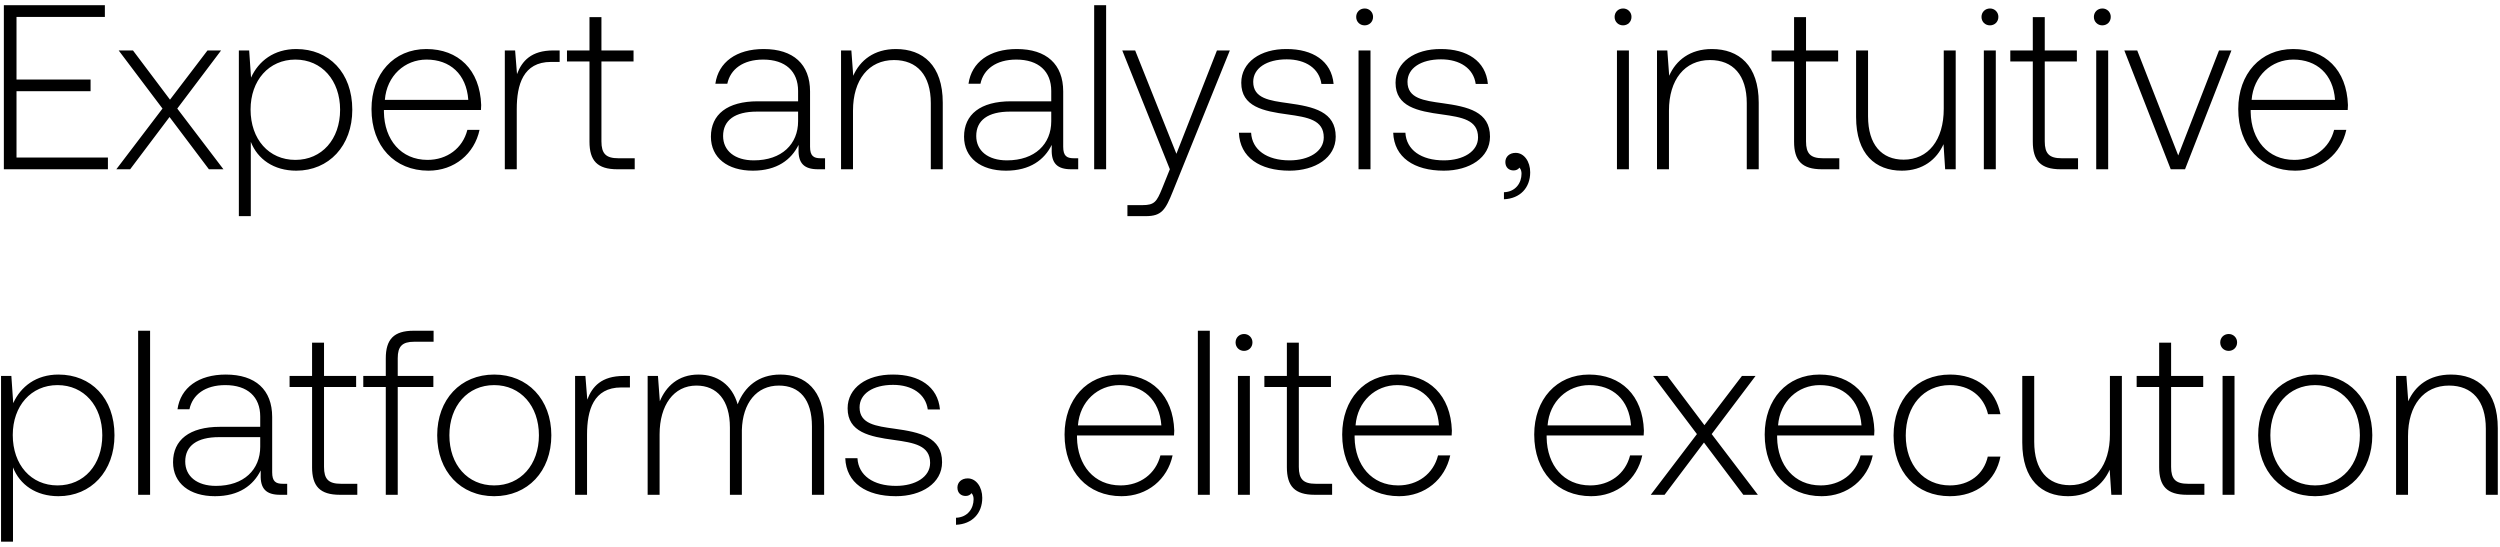
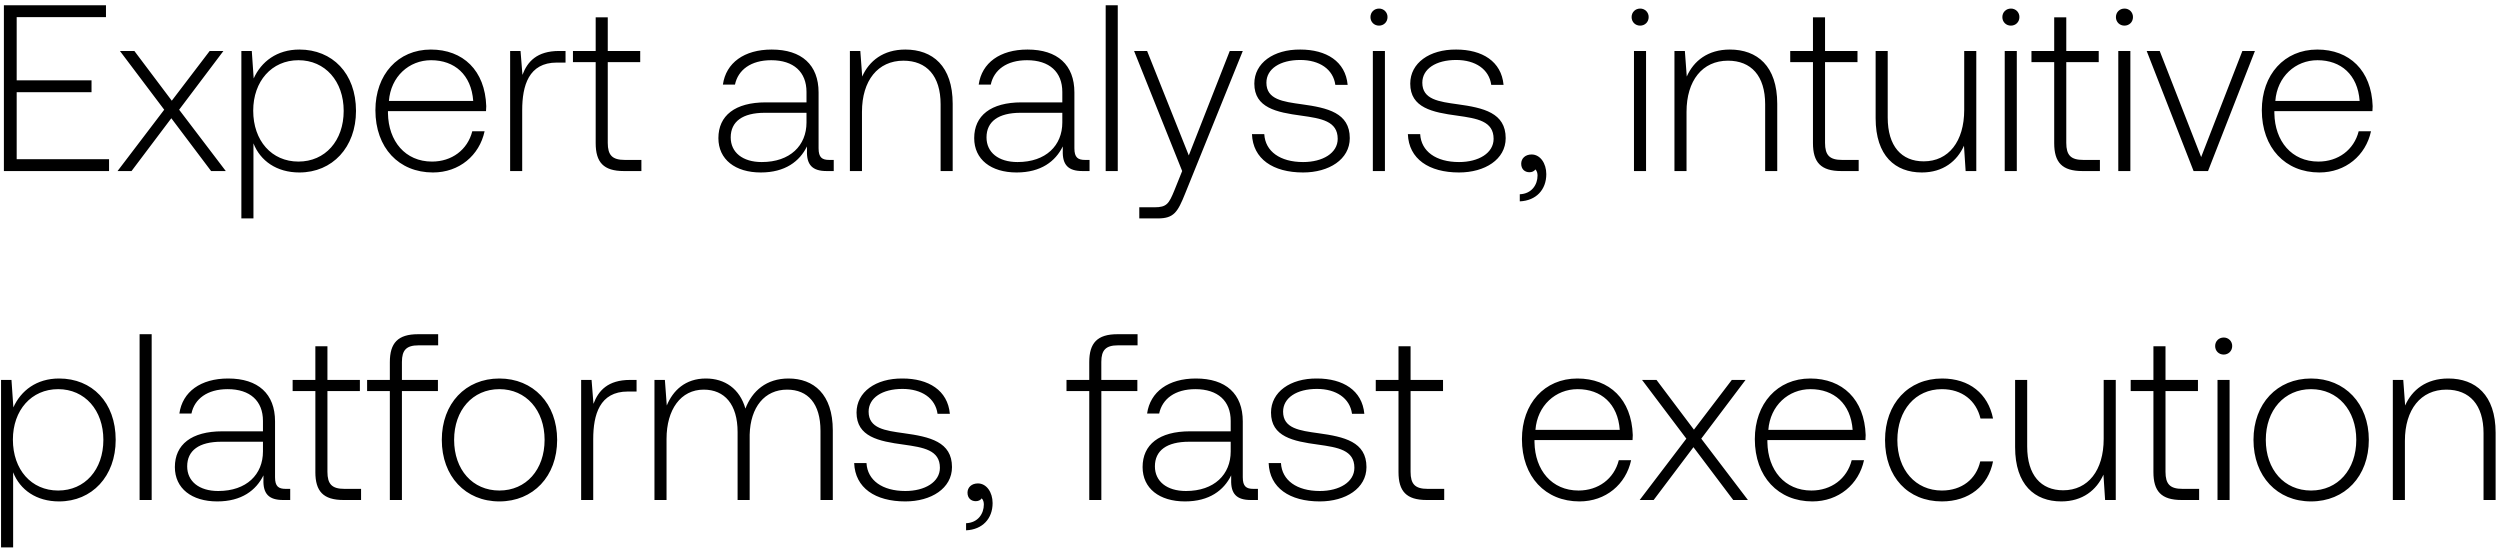
- <svg xmlns="http://www.w3.org/2000/svg" width="192" height="42" viewBox="0 0 192 42" fill="none">
-   <path d="M.296 13h7.992v-.9h-7.02V7.006h5.688v-.9H1.268V1.3h6.786V.4H.296V13zm8.638 0h1.062l3.024-4.014L16.044 13h1.116l-3.546-4.662 3.366-4.464h-1.044l-2.88 3.78-2.844-3.78H9.114l3.366 4.464L8.934 13zm13.82-9.234c-1.71 0-2.898.918-3.474 2.196l-.144-2.088h-.792V16.6h.918v-5.706c.522 1.332 1.764 2.214 3.492 2.214 2.502 0 4.302-1.908 4.302-4.68 0-2.862-1.8-4.662-4.302-4.662zm-.072 8.514c-2.034 0-3.438-1.584-3.438-3.87 0-2.232 1.404-3.834 3.438-3.834 2.034 0 3.438 1.602 3.438 3.852 0 2.268-1.404 3.852-3.438 3.852zm10.223.828c1.998 0 3.528-1.296 3.924-3.132h-.936c-.36 1.422-1.566 2.304-3.06 2.304-2.034 0-3.312-1.548-3.348-3.672v-.162h7.452c0-.126.018-.27.018-.378-.09-2.718-1.764-4.302-4.212-4.302-2.502 0-4.212 1.908-4.212 4.608 0 2.862 1.782 4.734 4.374 4.734zm-3.348-5.436c.144-1.854 1.53-3.096 3.204-3.096 1.782 0 3.06 1.098 3.204 3.096h-6.408zm12.939-3.798c-1.693 0-2.413.81-2.79 1.818l-.145-1.818h-.791V13h.917V8.374c0-1.854.486-3.618 2.629-3.618h.665v-.882h-.486zm2.776 7.002c0 1.458.594 2.124 2.142 2.124h1.332v-.846h-1.26c-.954 0-1.296-.36-1.296-1.296V4.72h2.466v-.846H46.19V1.318h-.918v2.556h-1.728v.846h1.728v6.156zm17.75 1.278c-.54 0-.81-.18-.81-.882V7.024c0-2.088-1.278-3.258-3.564-3.258-2.088 0-3.474 1.008-3.708 2.664h.918c.234-1.116 1.206-1.854 2.754-1.854 1.71 0 2.682.9 2.682 2.412v.792h-3.096c-2.34 0-3.6 1.008-3.6 2.718 0 1.62 1.278 2.61 3.222 2.61 1.854 0 2.952-.846 3.51-1.98v.324c-.036 1.08.414 1.548 1.494 1.548h.54v-.846h-.342zM61.294 9.31c0 1.746-1.242 3.006-3.402 3.006-1.458 0-2.358-.738-2.358-1.872 0-1.206.9-1.872 2.592-1.872h3.168v.738zm7.51-5.544c-1.674 0-2.754.864-3.276 2.052l-.144-1.944h-.792V13h.918V8.5c0-2.376 1.206-3.888 3.15-3.888 1.764 0 2.826 1.152 2.826 3.312V13h.918V7.888c0-2.88-1.53-4.122-3.6-4.122zm13.66 8.388c-.54 0-.81-.18-.81-.882V7.024c0-2.088-1.278-3.258-3.564-3.258-2.089 0-3.475 1.008-3.709 2.664h.918c.234-1.116 1.206-1.854 2.754-1.854 1.71 0 2.683.9 2.683 2.412v.792h-3.097c-2.34 0-3.6 1.008-3.6 2.718 0 1.62 1.278 2.61 3.222 2.61 1.855 0 2.953-.846 3.51-1.98v.324c-.035 1.08.415 1.548 1.495 1.548h.54v-.846h-.343zM80.736 9.31c0 1.746-1.243 3.006-3.403 3.006-1.457 0-2.358-.738-2.358-1.872 0-1.206.9-1.872 2.593-1.872h3.168v.738zM84.032 13h.918V.4h-.918V13zm5.812 0l-.594 1.476c-.414 1.008-.576 1.278-1.512 1.278h-1.152v.846h1.404c1.224 0 1.512-.468 2.088-1.908l4.374-10.818h-.99l-3.114 7.938-3.168-7.938h-.99L89.845 13zm5.305-2.808c.072 1.89 1.602 2.916 3.888 2.916 1.962 0 3.546-.99 3.546-2.61 0-1.926-1.692-2.304-3.654-2.574-1.422-.198-2.682-.36-2.682-1.638 0-1.044 1.026-1.728 2.574-1.728 1.458 0 2.502.702 2.664 1.89h.936c-.162-1.782-1.62-2.682-3.6-2.682-2.034-.018-3.492 1.026-3.492 2.592 0 1.836 1.692 2.178 3.564 2.43 1.53.216 2.772.414 2.772 1.764 0 1.08-1.134 1.764-2.628 1.764-1.746 0-2.88-.81-2.952-2.124h-.936zm9.654-8.244c.36 0 .648-.27.648-.648a.634.634 0 00-.648-.648c-.36 0-.648.27-.648.648s.288.648.648.648zM104.336 13h.918V3.874h-.918V13zm2.662-2.808c.072 1.89 1.602 2.916 3.888 2.916 1.962 0 3.546-.99 3.546-2.61 0-1.926-1.692-2.304-3.654-2.574-1.422-.198-2.682-.36-2.682-1.638 0-1.044 1.026-1.728 2.574-1.728 1.458 0 2.502.702 2.664 1.89h.936c-.162-1.782-1.62-2.682-3.6-2.682-2.034-.018-3.492 1.026-3.492 2.592 0 1.836 1.692 2.178 3.564 2.43 1.53.216 2.772.414 2.772 1.764 0 1.08-1.134 1.764-2.628 1.764-1.746 0-2.88-.81-2.952-2.124h-.936zm9.405 1.548c-.486 0-.792.306-.792.702 0 .432.288.648.63.648.18 0 .36-.072.45-.216.126.126.162.306.162.468 0 .684-.432 1.386-1.35 1.422v.54c1.242-.054 2.016-.882 2.016-2.07 0-.828-.468-1.494-1.116-1.494zm8.247-9.792c.36 0 .648-.27.648-.648a.634.634 0 00-.648-.648c-.36 0-.648.27-.648.648s.288.648.648.648zM124.182 13h.918V3.874h-.918V13zm7.288-9.234c-1.674 0-2.754.864-3.276 2.052l-.144-1.944h-.792V13h.918V8.5c0-2.376 1.206-3.888 3.15-3.888 1.764 0 2.826 1.152 2.826 3.312V13h.918V7.888c0-2.88-1.53-4.122-3.6-4.122zm6.315 7.11c0 1.458.594 2.124 2.142 2.124h1.332v-.846h-1.26c-.954 0-1.296-.36-1.296-1.296V4.72h2.466v-.846h-2.466V1.318h-.918v2.556h-1.728v.846h1.728v6.156zm11.495-2.52c0 2.394-1.188 3.906-3.078 3.906-1.692 0-2.736-1.152-2.736-3.33V3.874h-.918v5.112c0 2.862 1.494 4.122 3.51 4.122 1.62 0 2.682-.864 3.204-2.034l.126 1.926h.81V3.874h-.918v4.482zm3.547-6.408c.36 0 .648-.27.648-.648a.634.634 0 00-.648-.648c-.36 0-.648.27-.648.648s.288.648.648.648zM152.359 13h.918V3.874h-.918V13zm3.76-2.124c0 1.458.594 2.124 2.142 2.124h1.332v-.846h-1.26c-.954 0-1.296-.36-1.296-1.296V4.72h2.466v-.846h-2.466V1.318h-.918v2.556h-1.728v.846h1.728v6.156zm5.339-8.928c.36 0 .648-.27.648-.648a.634.634 0 00-.648-.648c-.36 0-.648.27-.648.648s.288.648.648.648zM160.99 13h.918V3.874h-.918V13zm5.722 0h1.098l3.564-9.126h-.954l-3.132 8.064-3.15-8.064h-.99L166.712 13zm9.56.108c1.998 0 3.528-1.296 3.924-3.132h-.936c-.36 1.422-1.566 2.304-3.06 2.304-2.034 0-3.312-1.548-3.348-3.672v-.162h7.452c0-.126.018-.27.018-.378-.09-2.718-1.764-4.302-4.212-4.302-2.502 0-4.212 1.908-4.212 4.608 0 2.862 1.782 4.734 4.374 4.734zm-3.348-5.436c.144-1.854 1.53-3.096 3.204-3.096 1.782 0 3.06 1.098 3.204 3.096h-6.408zM4.49 28.766c-1.71 0-2.898.918-3.474 2.196l-.144-2.088H.08V41.6h.918v-5.706c.522 1.332 1.764 2.214 3.492 2.214 2.502 0 4.302-1.908 4.302-4.68 0-2.862-1.8-4.662-4.302-4.662zm-.072 8.514C2.384 37.28.98 35.696.98 33.41c0-2.232 1.404-3.834 3.438-3.834 2.034 0 3.438 1.602 3.438 3.852 0 2.268-1.404 3.852-3.438 3.852zm6.191.72h.918V25.4h-.918V38zm11.104-.846c-.54 0-.81-.18-.81-.882v-4.248c0-2.088-1.277-3.258-3.563-3.258-2.088 0-3.474 1.008-3.708 2.664h.918c.233-1.116 1.205-1.854 2.753-1.854 1.71 0 2.682.9 2.682 2.412v.792H16.89c-2.34 0-3.6 1.008-3.6 2.718 0 1.62 1.278 2.61 3.222 2.61 1.854 0 2.951-.846 3.51-1.98v.324c-.037 1.08.414 1.548 1.494 1.548h.54v-.846h-.343zm-1.728-2.844c0 1.746-1.241 3.006-3.401 3.006-1.458 0-2.358-.738-2.358-1.872 0-1.206.9-1.872 2.591-1.872h3.168v.738zm3.982 1.566c0 1.458.594 2.124 2.142 2.124h1.332v-.846h-1.26c-.954 0-1.296-.36-1.296-1.296V29.72h2.466v-.846h-2.466v-2.556h-.918v2.556H22.24v.846h1.728v6.156zM27.9 29.72h1.728V38h.918v-8.28h2.736v-.846h-2.736v-1.368c0-.9.342-1.26 1.26-1.26H33.3V25.4h-1.53c-1.53 0-2.142.666-2.142 2.124v1.35H27.9v.846zm10.05 8.388c2.575 0 4.393-1.908 4.393-4.68 0-2.754-1.818-4.662-4.392-4.662-2.574 0-4.374 1.908-4.374 4.662 0 2.772 1.8 4.68 4.374 4.68zm0-.828c-2.033 0-3.437-1.584-3.437-3.852 0-2.25 1.404-3.852 3.438-3.852 2.034 0 3.438 1.602 3.438 3.852 0 2.268-1.404 3.852-3.438 3.852zm9.943-8.406c-1.692 0-2.412.81-2.79 1.818l-.144-1.818h-.792V38h.918v-4.626c0-1.854.486-3.618 2.628-3.618h.666v-.882h-.486zm12.034-.108c-1.674 0-2.754.936-3.276 2.286-.432-1.512-1.566-2.286-3.006-2.286-1.566 0-2.502.918-2.97 2.052l-.144-1.944h-.792V38h.918v-4.644c0-2.232 1.08-3.744 2.826-3.744 1.584 0 2.574 1.116 2.574 3.222V38h.918v-4.968c.054-2.088 1.134-3.42 2.844-3.42 1.584 0 2.538 1.062 2.538 3.132V38h.936v-5.292c0-2.754-1.458-3.942-3.366-3.942zm4.99 6.426c.072 1.89 1.602 2.916 3.888 2.916 1.962 0 3.546-.99 3.546-2.61 0-1.926-1.692-2.304-3.654-2.574-1.422-.198-2.682-.36-2.682-1.638 0-1.044 1.026-1.728 2.574-1.728 1.458 0 2.502.702 2.664 1.89h.936c-.162-1.782-1.62-2.682-3.6-2.682-2.034-.018-3.492 1.026-3.492 2.592 0 1.836 1.692 2.178 3.564 2.43 1.53.216 2.772.414 2.772 1.764 0 1.08-1.134 1.764-2.628 1.764-1.746 0-2.88-.81-2.952-2.124h-.936zm9.405 1.548c-.486 0-.792.306-.792.702 0 .432.288.648.63.648.18 0 .36-.072.45-.216.126.126.162.306.162.468 0 .684-.432 1.386-1.35 1.422v.54c1.242-.054 2.016-.882 2.016-2.07 0-.828-.468-1.494-1.116-1.494zm11.81 1.368c1.998 0 3.528-1.296 3.924-3.132h-.936c-.36 1.422-1.566 2.304-3.06 2.304-2.034 0-3.311-1.548-3.347-3.672v-.162h7.451c0-.126.019-.27.019-.378-.09-2.718-1.764-4.302-4.213-4.302-2.501 0-4.212 1.908-4.212 4.608 0 2.862 1.782 4.734 4.374 4.734zm-3.347-5.436c.143-1.854 1.53-3.096 3.203-3.096 1.782 0 3.06 1.098 3.205 3.096h-6.408zM91.996 38h.918V25.4h-.918V38zm3.544-11.052c.36 0 .648-.27.648-.648a.634.634 0 00-.648-.648c-.36 0-.648.27-.648.648s.288.648.648.648zM95.072 38h.918v-9.126h-.918V38zm3.76-2.124c0 1.458.594 2.124 2.142 2.124h1.332v-.846h-1.26c-.954 0-1.296-.36-1.296-1.296V29.72h2.466v-.846H99.75v-2.556h-.918v2.556h-1.728v.846h1.728v6.156zm8.622 2.232c1.998 0 3.528-1.296 3.924-3.132h-.936c-.36 1.422-1.566 2.304-3.06 2.304-2.034 0-3.312-1.548-3.348-3.672v-.162h7.452c0-.126.018-.27.018-.378-.09-2.718-1.764-4.302-4.212-4.302-2.502 0-4.212 1.908-4.212 4.608 0 2.862 1.782 4.734 4.374 4.734zm-3.348-5.436c.144-1.854 1.53-3.096 3.204-3.096 1.782 0 3.06 1.098 3.204 3.096h-6.408zm18.096 5.436c1.998 0 3.528-1.296 3.924-3.132h-.936c-.36 1.422-1.566 2.304-3.06 2.304-2.034 0-3.312-1.548-3.348-3.672v-.162h7.452c0-.126.018-.27.018-.378-.09-2.718-1.764-4.302-4.212-4.302-2.502 0-4.212 1.908-4.212 4.608 0 2.862 1.782 4.734 4.374 4.734zm-3.348-5.436c.144-1.854 1.53-3.096 3.204-3.096 1.782 0 3.06 1.098 3.204 3.096h-6.408zM126.778 38h1.062l3.024-4.014L133.888 38h1.116l-3.546-4.662 3.366-4.464h-1.044l-2.88 3.78-2.844-3.78h-1.098l3.366 4.464L126.778 38zm13.125.108c1.998 0 3.528-1.296 3.924-3.132h-.936c-.36 1.422-1.566 2.304-3.06 2.304-2.034 0-3.312-1.548-3.348-3.672v-.162h7.452c0-.126.018-.27.018-.378-.09-2.718-1.764-4.302-4.212-4.302-2.502 0-4.212 1.908-4.212 4.608 0 2.862 1.782 4.734 4.374 4.734zm-3.348-5.436c.144-1.854 1.53-3.096 3.204-3.096 1.782 0 3.06 1.098 3.204 3.096h-6.408zm13.191 5.436c2.07 0 3.528-1.188 3.888-3.042h-.972c-.306 1.35-1.404 2.214-2.916 2.214-1.998 0-3.384-1.566-3.384-3.834s1.368-3.87 3.384-3.87c1.53 0 2.61.864 2.934 2.232h.954c-.378-1.89-1.8-3.042-3.87-3.042-2.574 0-4.338 1.908-4.338 4.68 0 2.808 1.746 4.662 4.32 4.662zm12.296-4.752c0 2.394-1.188 3.906-3.078 3.906-1.692 0-2.736-1.152-2.736-3.33v-5.058h-.918v5.112c0 2.862 1.494 4.122 3.51 4.122 1.62 0 2.682-.864 3.204-2.034L162.15 38h.81v-9.126h-.918v4.482zm3.781 2.52c0 1.458.594 2.124 2.142 2.124h1.332v-.846h-1.26c-.954 0-1.296-.36-1.296-1.296V29.72h2.466v-.846h-2.466v-2.556h-.918v2.556h-1.728v.846h1.728v6.156zm5.338-8.928c.36 0 .648-.27.648-.648a.634.634 0 00-.648-.648c-.36 0-.648.27-.648.648s.288.648.648.648zM170.693 38h.918v-9.126h-.918V38zm7.108.108c2.574 0 4.392-1.908 4.392-4.68 0-2.754-1.818-4.662-4.392-4.662-2.574 0-4.374 1.908-4.374 4.662 0 2.772 1.8 4.68 4.374 4.68zm0-.828c-2.034 0-3.438-1.584-3.438-3.852 0-2.25 1.404-3.852 3.438-3.852 2.034 0 3.438 1.602 3.438 3.852 0 2.268-1.404 3.852-3.438 3.852zm10.428-8.514c-1.673 0-2.753.864-3.275 2.052l-.144-1.944h-.792V38h.918v-4.5c0-2.376 1.206-3.888 3.15-3.888 1.764 0 2.826 1.152 2.826 3.312V38h.918v-5.112c0-2.88-1.53-4.122-3.601-4.122z" fill="#000" />
+ <svg xmlns="http://www.w3.org/2000/svg" width="190" height="42" viewBox="0 0 190 42" fill="none">
+   <path d="M.296 13h7.992v-.9h-7.02V7.006h5.688v-.9H1.268V1.3h6.786V.4H.296V13zm8.638 0h1.062l3.024-4.014L16.044 13h1.116l-3.546-4.662 3.366-4.464h-1.044l-2.88 3.78-2.844-3.78H9.114l3.366 4.464L8.934 13zm13.82-9.234c-1.71 0-2.898.918-3.474 2.196l-.144-2.088h-.792V16.6h.918v-5.706c.522 1.332 1.764 2.214 3.492 2.214 2.502 0 4.302-1.908 4.302-4.68 0-2.862-1.8-4.662-4.302-4.662zm-.072 8.514c-2.034 0-3.438-1.584-3.438-3.87 0-2.232 1.404-3.834 3.438-3.834 2.034 0 3.438 1.602 3.438 3.852 0 2.268-1.404 3.852-3.438 3.852zm10.223.828c1.998 0 3.528-1.296 3.924-3.132h-.936c-.36 1.422-1.566 2.304-3.06 2.304-2.034 0-3.312-1.548-3.348-3.672v-.162h7.452c0-.126.018-.27.018-.378-.09-2.718-1.764-4.302-4.212-4.302-2.502 0-4.212 1.908-4.212 4.608 0 2.862 1.782 4.734 4.374 4.734zm-3.348-5.436c.144-1.854 1.53-3.096 3.204-3.096 1.782 0 3.06 1.098 3.204 3.096h-6.408zm12.939-3.798c-1.693 0-2.413.81-2.79 1.818l-.145-1.818h-.791V13h.917V8.374c0-1.854.486-3.618 2.629-3.618h.665v-.882h-.486zm2.776 7.002c0 1.458.594 2.124 2.142 2.124h1.332v-.846h-1.26c-.954 0-1.296-.36-1.296-1.296V4.72h2.466v-.846H46.19V1.318h-.918v2.556h-1.728v.846h1.728v6.156zm17.75 1.278c-.54 0-.81-.18-.81-.882V7.024c0-2.088-1.278-3.258-3.564-3.258-2.088 0-3.474 1.008-3.708 2.664h.918c.234-1.116 1.206-1.854 2.754-1.854 1.71 0 2.682.9 2.682 2.412v.792h-3.096c-2.34 0-3.6 1.008-3.6 2.718 0 1.62 1.278 2.61 3.222 2.61 1.854 0 2.952-.846 3.51-1.98v.324c-.036 1.08.414 1.548 1.494 1.548h.54v-.846h-.342zM61.294 9.31c0 1.746-1.242 3.006-3.402 3.006-1.458 0-2.358-.738-2.358-1.872 0-1.206.9-1.872 2.592-1.872h3.168v.738zm7.51-5.544c-1.674 0-2.754.864-3.276 2.052l-.144-1.944h-.792V13h.918V8.5c0-2.376 1.206-3.888 3.15-3.888 1.764 0 2.826 1.152 2.826 3.312V13h.918V7.888c0-2.88-1.53-4.122-3.6-4.122zm13.66 8.388c-.54 0-.81-.18-.81-.882V7.024c0-2.088-1.278-3.258-3.564-3.258-2.089 0-3.475 1.008-3.709 2.664h.918c.234-1.116 1.206-1.854 2.754-1.854 1.71 0 2.683.9 2.683 2.412v.792h-3.097c-2.34 0-3.6 1.008-3.6 2.718 0 1.62 1.278 2.61 3.222 2.61 1.855 0 2.953-.846 3.51-1.98v.324c-.035 1.08.415 1.548 1.495 1.548h.54v-.846h-.343zM80.736 9.31c0 1.746-1.243 3.006-3.403 3.006-1.457 0-2.358-.738-2.358-1.872 0-1.206.9-1.872 2.593-1.872h3.168v.738zM84.032 13h.918V.4h-.918V13zm5.812 0l-.594 1.476c-.414 1.008-.576 1.278-1.512 1.278h-1.152v.846h1.404c1.224 0 1.512-.468 2.088-1.908l4.374-10.818h-.99l-3.114 7.938-3.168-7.938h-.99L89.845 13zm5.305-2.808c.072 1.89 1.602 2.916 3.888 2.916 1.962 0 3.546-.99 3.546-2.61 0-1.926-1.692-2.304-3.654-2.574-1.422-.198-2.682-.36-2.682-1.638 0-1.044 1.026-1.728 2.574-1.728 1.458 0 2.502.702 2.664 1.89h.936c-.162-1.782-1.62-2.682-3.6-2.682-2.034-.018-3.492 1.026-3.492 2.592 0 1.836 1.692 2.178 3.564 2.43 1.53.216 2.772.414 2.772 1.764 0 1.08-1.134 1.764-2.628 1.764-1.746 0-2.88-.81-2.952-2.124h-.936zm9.654-8.244c.36 0 .648-.27.648-.648a.634.634 0 00-.648-.648c-.36 0-.648.27-.648.648s.288.648.648.648zM104.336 13h.918V3.874h-.918V13zm2.662-2.808c.072 1.89 1.602 2.916 3.888 2.916 1.962 0 3.546-.99 3.546-2.61 0-1.926-1.692-2.304-3.654-2.574-1.422-.198-2.682-.36-2.682-1.638 0-1.044 1.026-1.728 2.574-1.728 1.458 0 2.502.702 2.664 1.89h.936c-.162-1.782-1.62-2.682-3.6-2.682-2.034-.018-3.492 1.026-3.492 2.592 0 1.836 1.692 2.178 3.564 2.43 1.53.216 2.772.414 2.772 1.764 0 1.08-1.134 1.764-2.628 1.764-1.746 0-2.88-.81-2.952-2.124h-.936zm9.405 1.548c-.486 0-.792.306-.792.702 0 .432.288.648.63.648.18 0 .36-.072.45-.216.126.126.162.306.162.468 0 .684-.432 1.386-1.35 1.422v.54c1.242-.054 2.016-.882 2.016-2.07 0-.828-.468-1.494-1.116-1.494zm8.247-9.792c.36 0 .648-.27.648-.648a.634.634 0 00-.648-.648c-.36 0-.648.27-.648.648s.288.648.648.648zM124.182 13h.918V3.874h-.918V13zm7.288-9.234c-1.674 0-2.754.864-3.276 2.052l-.144-1.944h-.792V13h.918V8.5c0-2.376 1.206-3.888 3.15-3.888 1.764 0 2.826 1.152 2.826 3.312V13h.918V7.888c0-2.88-1.53-4.122-3.6-4.122zm6.315 7.11c0 1.458.594 2.124 2.142 2.124h1.332v-.846h-1.26c-.954 0-1.296-.36-1.296-1.296V4.72h2.466v-.846h-2.466V1.318h-.918v2.556h-1.728v.846h1.728v6.156zm11.495-2.52c0 2.394-1.188 3.906-3.078 3.906-1.692 0-2.736-1.152-2.736-3.33V3.874h-.918v5.112c0 2.862 1.494 4.122 3.51 4.122 1.62 0 2.682-.864 3.204-2.034l.126 1.926h.81V3.874h-.918v4.482zm3.547-6.408c.36 0 .648-.27.648-.648a.634.634 0 00-.648-.648c-.36 0-.648.27-.648.648s.288.648.648.648zM152.359 13h.918V3.874h-.918V13zm3.76-2.124c0 1.458.594 2.124 2.142 2.124h1.332v-.846h-1.26c-.954 0-1.296-.36-1.296-1.296V4.72h2.466v-.846h-2.466V1.318h-.918v2.556h-1.728v.846h1.728v6.156zm5.339-8.928c.36 0 .648-.27.648-.648a.634.634 0 00-.648-.648c-.36 0-.648.27-.648.648s.288.648.648.648zM160.99 13h.918V3.874h-.918V13zm5.722 0h1.098l3.564-9.126h-.954l-3.132 8.064-3.15-8.064h-.99L166.712 13zm9.56.108c1.998 0 3.528-1.296 3.924-3.132h-.936c-.36 1.422-1.566 2.304-3.06 2.304-2.034 0-3.312-1.548-3.348-3.672v-.162h7.452c0-.126.018-.27.018-.378-.09-2.718-1.764-4.302-4.212-4.302-2.502 0-4.212 1.908-4.212 4.608 0 2.862 1.782 4.734 4.374 4.734zm-3.348-5.436c.144-1.854 1.53-3.096 3.204-3.096 1.782 0 3.06 1.098 3.204 3.096h-6.408zM4.49 28.766c-1.71 0-2.898.918-3.474 2.196l-.144-2.088H.08V41.6h.918v-5.706c.522 1.332 1.764 2.214 3.492 2.214 2.502 0 4.302-1.908 4.302-4.68 0-2.862-1.8-4.662-4.302-4.662zm-.072 8.514C2.384 37.28.98 35.696.98 33.41c0-2.232 1.404-3.834 3.438-3.834 2.034 0 3.438 1.602 3.438 3.852 0 2.268-1.404 3.852-3.438 3.852zm6.191.72h.918V25.4h-.918V38zm11.104-.846c-.54 0-.81-.18-.81-.882v-4.248c0-2.088-1.277-3.258-3.563-3.258-2.088 0-3.474 1.008-3.708 2.664h.918c.233-1.116 1.205-1.854 2.753-1.854 1.71 0 2.682.9 2.682 2.412v.792H16.89c-2.34 0-3.6 1.008-3.6 2.718 0 1.62 1.278 2.61 3.222 2.61 1.854 0 2.951-.846 3.51-1.98v.324c-.037 1.08.414 1.548 1.494 1.548h.54v-.846h-.343zm-1.728-2.844c0 1.746-1.241 3.006-3.401 3.006-1.458 0-2.358-.738-2.358-1.872 0-1.206.9-1.872 2.591-1.872h3.168v.738zm3.982 1.566c0 1.458.594 2.124 2.142 2.124h1.332v-.846h-1.26c-.954 0-1.296-.36-1.296-1.296V29.72h2.466v-.846h-2.466v-2.556h-.918v2.556H22.24v.846h1.728v6.156zM27.9 29.72h1.728V38h.918v-8.28h2.736v-.846h-2.736v-1.368c0-.9.342-1.26 1.26-1.26H33.3V25.4h-1.53c-1.53 0-2.142.666-2.142 2.124v1.35H27.9v.846zm10.05 8.388c2.575 0 4.393-1.908 4.393-4.68 0-2.754-1.818-4.662-4.392-4.662-2.574 0-4.374 1.908-4.374 4.662 0 2.772 1.8 4.68 4.374 4.68zm0-.828c-2.033 0-3.437-1.584-3.437-3.852 0-2.25 1.404-3.852 3.438-3.852 2.034 0 3.438 1.602 3.438 3.852 0 2.268-1.404 3.852-3.438 3.852zm9.943-8.406c-1.692 0-2.412.81-2.79 1.818l-.144-1.818h-.792V38h.918v-4.626c0-1.854.486-3.618 2.628-3.618h.666v-.882h-.486zm12.034-.108c-1.674 0-2.754.936-3.276 2.286-.432-1.512-1.566-2.286-3.006-2.286-1.566 0-2.502.918-2.97 2.052l-.144-1.944h-.792V38h.918v-4.644c0-2.232 1.08-3.744 2.826-3.744 1.584 0 2.574 1.116 2.574 3.222V38h.918v-4.968c.054-2.088 1.134-3.42 2.844-3.42 1.584 0 2.538 1.062 2.538 3.132V38h.936v-5.292c0-2.754-1.458-3.942-3.366-3.942zm4.99 6.426c.072 1.89 1.602 2.916 3.888 2.916 1.962 0 3.546-.99 3.546-2.61 0-1.926-1.692-2.304-3.654-2.574-1.422-.198-2.682-.36-2.682-1.638 0-1.044 1.026-1.728 2.574-1.728 1.458 0 2.502.702 2.664 1.89h.936c-.162-1.782-1.62-2.682-3.6-2.682-2.034-.018-3.492 1.026-3.492 2.592 0 1.836 1.692 2.178 3.564 2.43 1.53.216 2.772.414 2.772 1.764 0 1.08-1.134 1.764-2.628 1.764-1.746 0-2.88-.81-2.952-2.124h-.936zm9.405 1.548c-.486 0-.792.306-.792.702 0 .432.288.648.63.648.18 0 .36-.072.45-.216.126.126.162.306.162.468 0 .684-.432 1.386-1.35 1.422v.54c1.242-.054 2.016-.882 2.016-2.07 0-.828-.468-1.494-1.116-1.494zm6.734-7.02h1.728V38h.918v-8.28h2.737v-.846H83.7v-1.368c0-.9.343-1.26 1.26-1.26h1.495V25.4h-1.53c-1.53 0-2.142.666-2.142 2.124v1.35h-1.729v.846zm14.205 7.434c-.54 0-.81-.18-.81-.882v-4.248c0-2.088-1.278-3.258-3.564-3.258-2.088 0-3.474 1.008-3.708 2.664h.918c.234-1.116 1.206-1.854 2.754-1.854 1.71 0 2.682.9 2.682 2.412v.792h-3.096c-2.34 0-3.6 1.008-3.6 2.718 0 1.62 1.278 2.61 3.222 2.61 1.854 0 2.952-.846 3.51-1.98v.324c-.036 1.08.414 1.548 1.494 1.548h.54v-.846h-.342zm-1.728-2.844c0 1.746-1.242 3.006-3.402 3.006-1.458 0-2.358-.738-2.358-1.872 0-1.206.9-1.872 2.592-1.872h3.168v.738zm2.884.882c.072 1.89 1.602 2.916 3.888 2.916 1.962 0 3.546-.99 3.546-2.61 0-1.926-1.692-2.304-3.654-2.574-1.422-.198-2.682-.36-2.682-1.638 0-1.044 1.026-1.728 2.574-1.728 1.458 0 2.502.702 2.664 1.89h.936c-.162-1.782-1.62-2.682-3.6-2.682-2.034-.018-3.492 1.026-3.492 2.592 0 1.836 1.692 2.178 3.564 2.43 1.53.216 2.772.414 2.772 1.764 0 1.08-1.134 1.764-2.628 1.764-1.746 0-2.88-.81-2.952-2.124h-.936zm9.869.684c0 1.458.594 2.124 2.142 2.124h1.332v-.846h-1.26c-.954 0-1.296-.36-1.296-1.296V29.72h2.466v-.846h-2.466v-2.556h-.918v2.556h-1.728v.846h1.728v6.156zm13.755 2.232c1.998 0 3.528-1.296 3.924-3.132h-.936c-.36 1.422-1.566 2.304-3.06 2.304-2.034 0-3.312-1.548-3.348-3.672v-.162h7.452c0-.126.018-.27.018-.378-.09-2.718-1.764-4.302-4.212-4.302-2.502 0-4.212 1.908-4.212 4.608 0 2.862 1.782 4.734 4.374 4.734zm-3.348-5.436c.144-1.854 1.53-3.096 3.204-3.096 1.782 0 3.06 1.098 3.204 3.096h-6.408zM124.616 38h1.062l3.024-4.014L131.726 38h1.116l-3.546-4.662 3.366-4.464h-1.044l-2.88 3.78-2.844-3.78h-1.098l3.366 4.464L124.616 38zm13.125.108c1.998 0 3.528-1.296 3.924-3.132h-.936c-.36 1.422-1.566 2.304-3.06 2.304-2.034 0-3.312-1.548-3.348-3.672v-.162h7.452c0-.126.018-.27.018-.378-.09-2.718-1.764-4.302-4.212-4.302-2.502 0-4.212 1.908-4.212 4.608 0 2.862 1.782 4.734 4.374 4.734zm-3.348-5.436c.144-1.854 1.53-3.096 3.204-3.096 1.782 0 3.06 1.098 3.204 3.096h-6.408zm13.19 5.436c2.07 0 3.528-1.188 3.888-3.042h-.972c-.306 1.35-1.404 2.214-2.916 2.214-1.998 0-3.384-1.566-3.384-3.834s1.368-3.87 3.384-3.87c1.53 0 2.61.864 2.934 2.232h.954c-.378-1.89-1.8-3.042-3.87-3.042-2.574 0-4.338 1.908-4.338 4.68 0 2.808 1.746 4.662 4.32 4.662zm12.297-4.752c0 2.394-1.188 3.906-3.078 3.906-1.692 0-2.736-1.152-2.736-3.33v-5.058h-.918v5.112c0 2.862 1.494 4.122 3.51 4.122 1.62 0 2.682-.864 3.204-2.034l.126 1.926h.81v-9.126h-.918v4.482zm3.78 2.52c0 1.458.594 2.124 2.142 2.124h1.332v-.846h-1.26c-.954 0-1.296-.36-1.296-1.296V29.72h2.466v-.846h-2.466v-2.556h-.918v2.556h-1.728v.846h1.728v6.156zm5.339-8.928c.36 0 .648-.27.648-.648a.634.634 0 00-.648-.648c-.36 0-.648.27-.648.648s.288.648.648.648zM168.531 38h.918v-9.126h-.918V38zm7.108.108c2.574 0 4.392-1.908 4.392-4.68 0-2.754-1.818-4.662-4.392-4.662-2.574 0-4.374 1.908-4.374 4.662 0 2.772 1.8 4.68 4.374 4.68zm0-.828c-2.034 0-3.438-1.584-3.438-3.852 0-2.25 1.404-3.852 3.438-3.852 2.034 0 3.438 1.602 3.438 3.852 0 2.268-1.404 3.852-3.438 3.852zm10.428-8.514c-1.674 0-2.754.864-3.276 2.052l-.144-1.944h-.792V38h.918v-4.5c0-2.376 1.206-3.888 3.15-3.888 1.764 0 2.826 1.152 2.826 3.312V38h.918v-5.112c0-2.88-1.53-4.122-3.6-4.122z" fill="#000" />
</svg>
